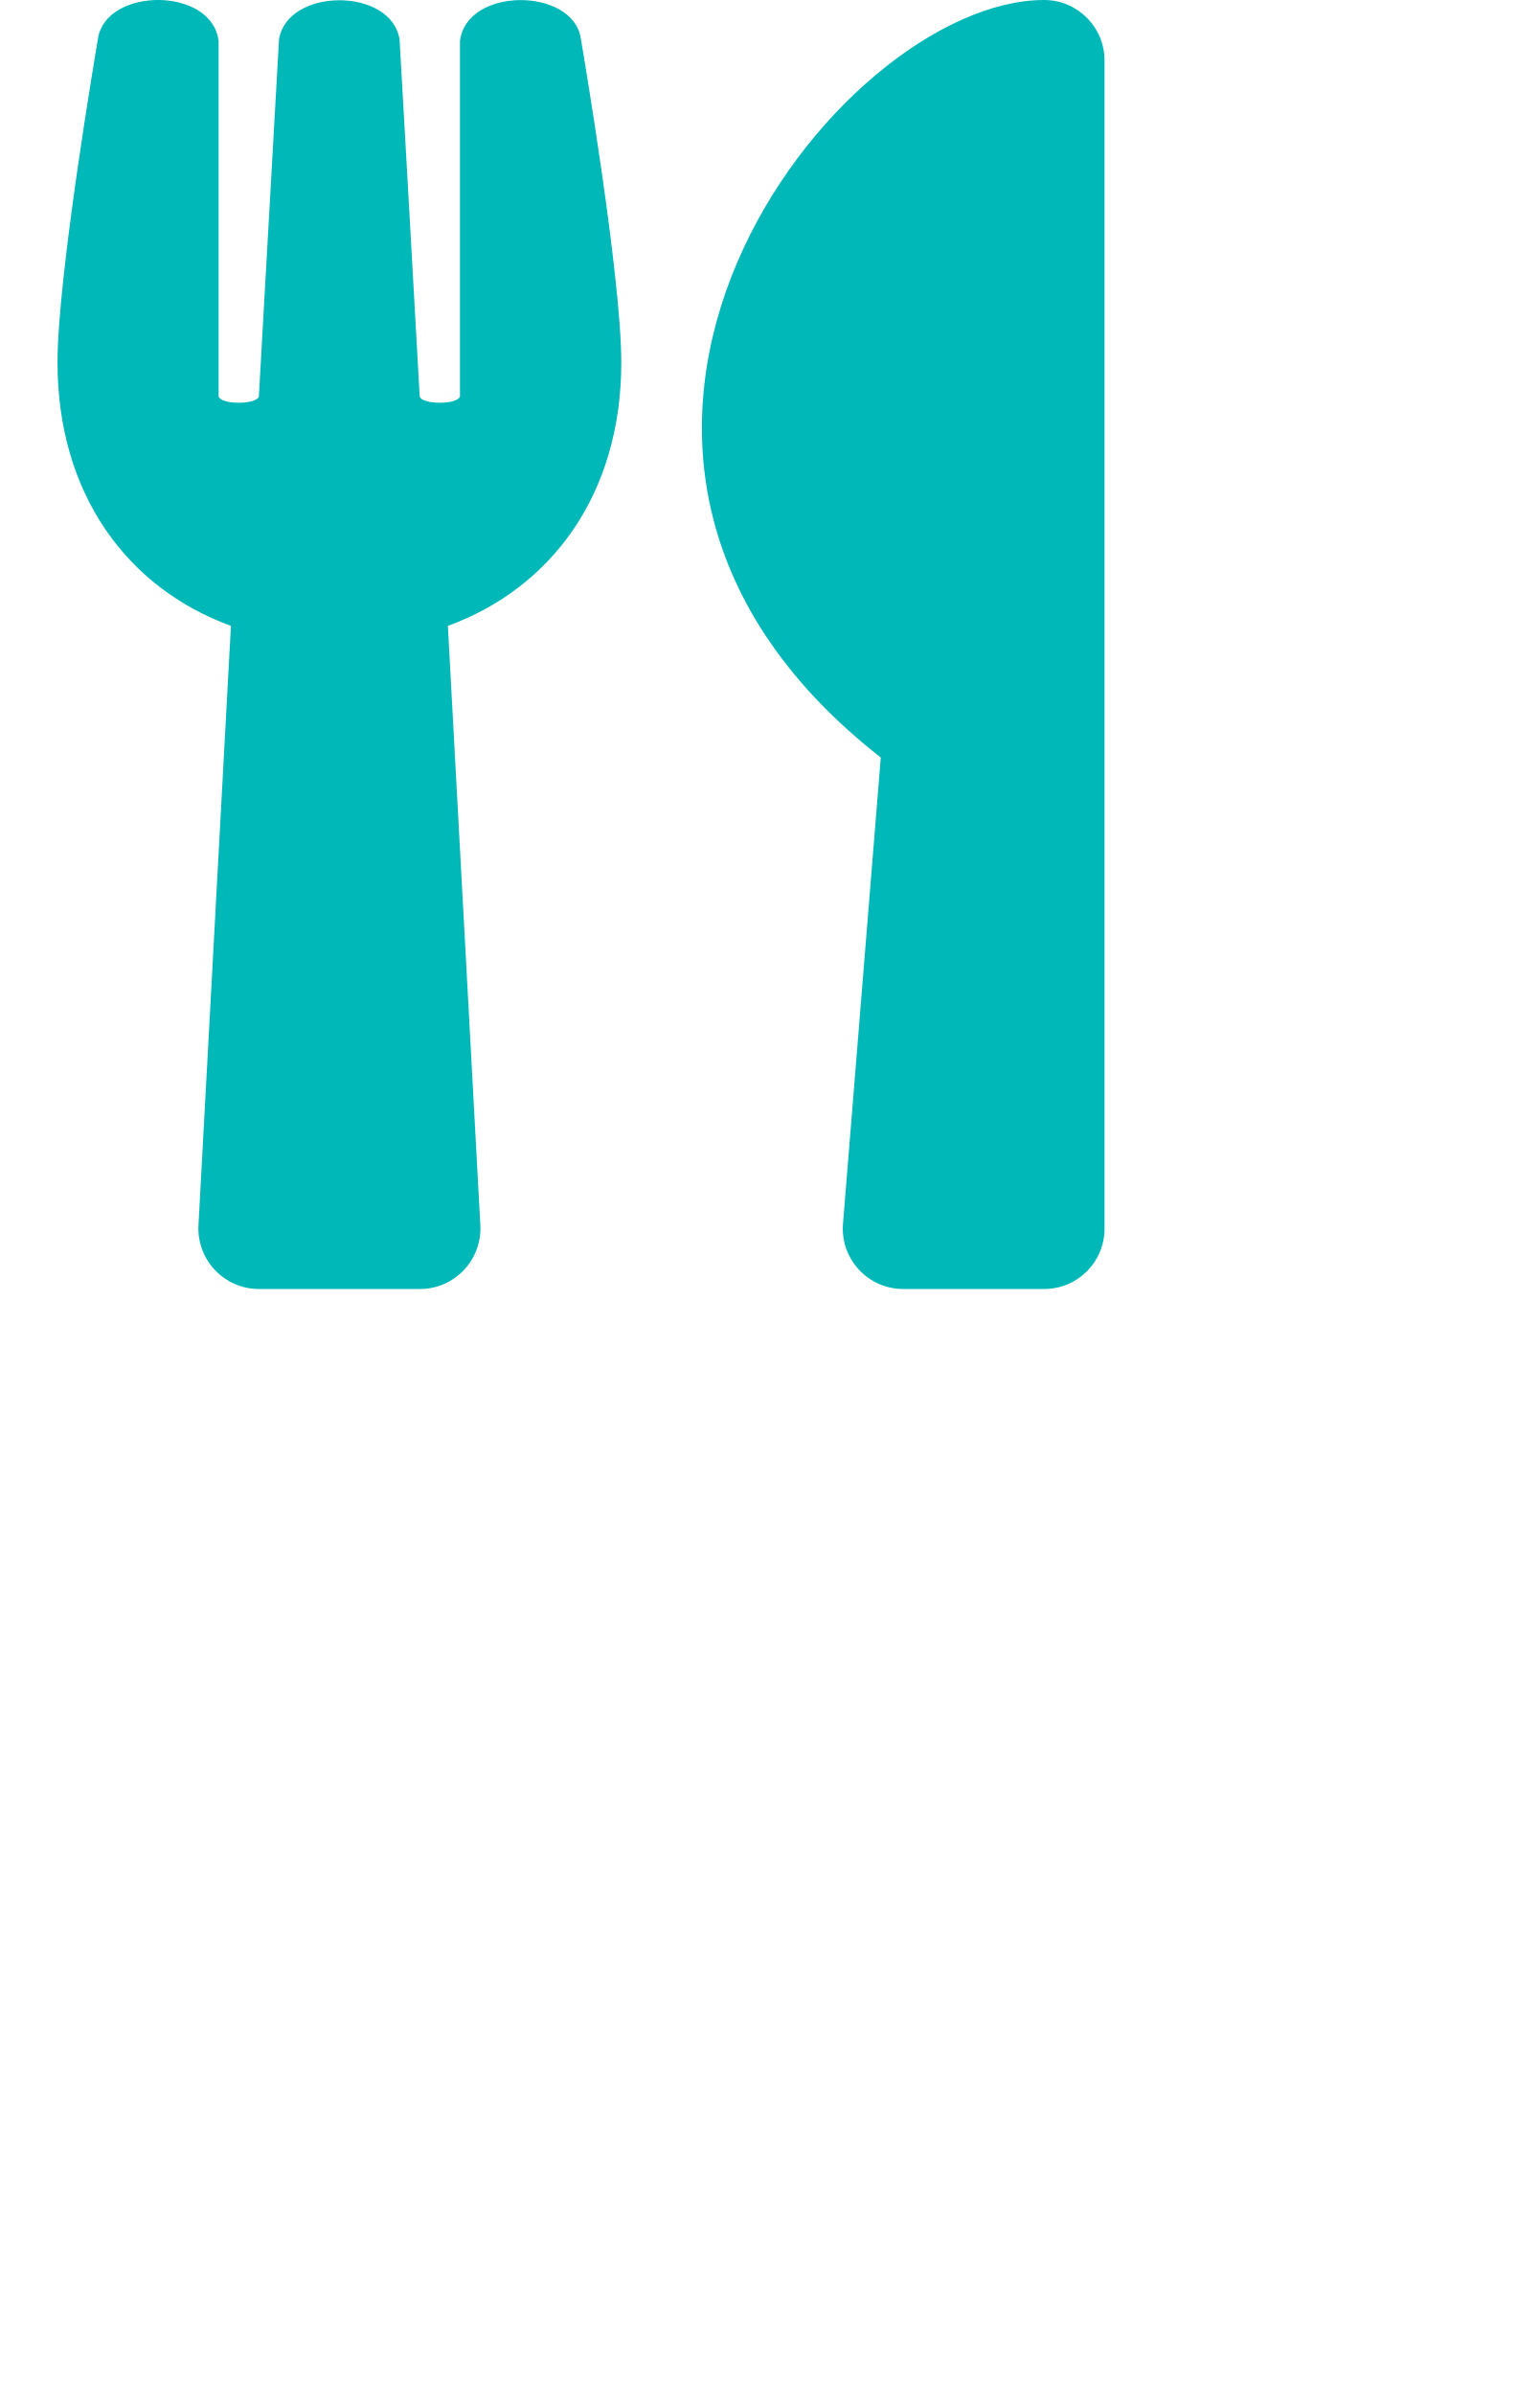
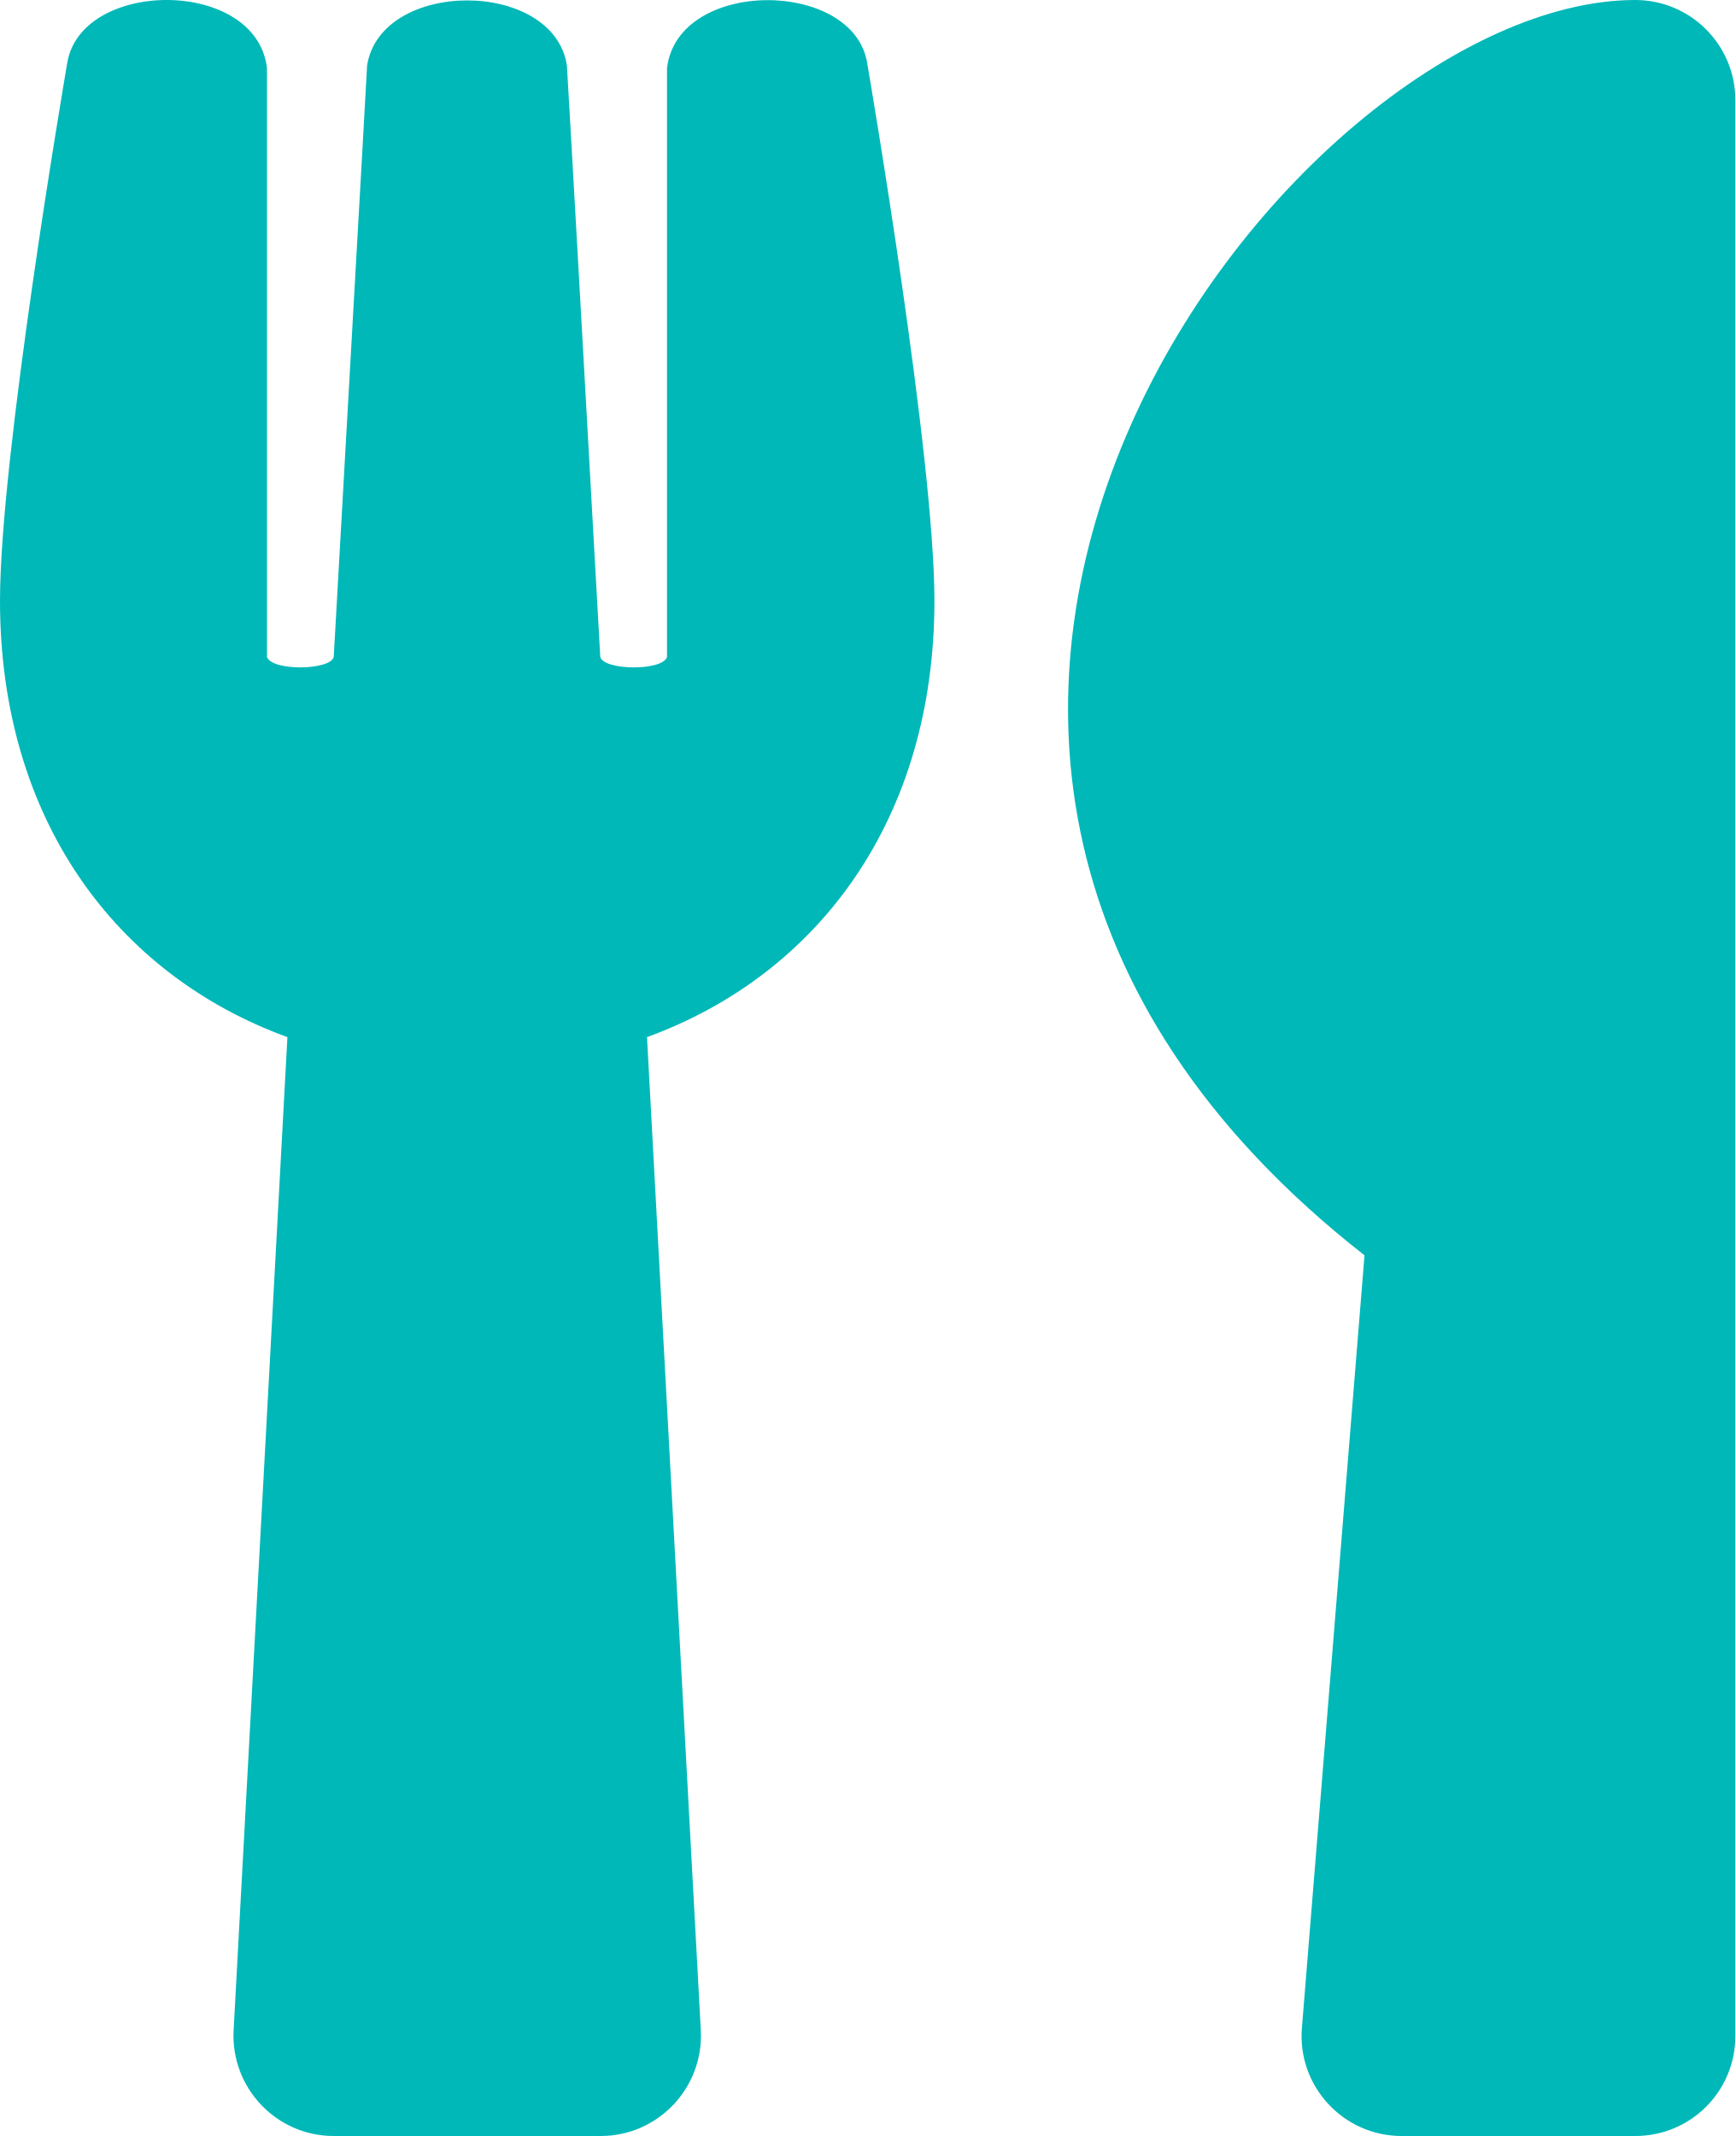
- <svg xmlns="http://www.w3.org/2000/svg" version="1.1" id="Layer_1" focusable="false" x="0px" y="0px" width="669px" height="1040.5px" viewBox="227.5 0 669 1040.5" enable-background="new 227.5 0 669 1040.5" xml:space="preserve">
-   <path fill="#00B8B8" d="M479.891,16.625C480.766,21.766,497.5,119.984,497.5,157.5c0,57.203-30.406,98-75.359,114.406  l14.109,260.422C437.016,547.312,425.094,560,410,560h-70c-14.984,0-27.016-12.578-26.25-27.672l14.109-260.422  C282.797,255.5,252.5,214.594,252.5,157.5c0-37.625,16.734-135.734,17.609-140.875c3.5-22.203,49.547-22.531,52.391,1.203v154.438  c1.422,3.719,16.516,3.5,17.5,0c1.531-27.672,8.641-152.25,8.75-155.094c3.609-22.75,48.891-22.75,52.391,0  c0.219,2.953,7.219,127.422,8.75,155.094c0.984,3.5,16.188,3.719,17.5,0V17.828C430.234-5.797,476.391-5.578,479.891,16.625z   M610.266,329.109l-16.406,202.453C592.547,546.875,604.688,560,620,560h61.25c14.547,0,26.25-11.703,26.25-26.25V26.25  C707.5,11.812,695.797,0,681.25,0C591.016,0,439.094,195.234,610.266,329.109L610.266,329.109z" />
+ <svg xmlns="http://www.w3.org/2000/svg" version="1.1" id="Layer_1" focusable="false" x="0px" y="0px" width="455px" height="560px" viewBox="252.5 0 455 560" enable-background="new 252.5 0 455 560" xml:space="preserve">
+   <path fill="#00B8B8" d="M479.891,16.625C480.766,21.767,497.5,119.984,497.5,157.5c0,57.203-30.406,98-75.359,114.406  l14.109,260.422C437.016,547.312,425.094,560,410,560h-70c-14.984,0-27.016-12.578-26.25-27.672l14.109-260.422  C282.797,255.5,252.5,214.594,252.5,157.5c0-37.625,16.734-135.733,17.609-140.875c3.5-22.203,49.547-22.531,52.391,1.203v154.438  c1.422,3.719,16.516,3.5,17.5,0c1.531-27.673,8.641-152.25,8.75-155.095c3.609-22.75,48.891-22.75,52.391,0  c0.22,2.953,7.22,127.422,8.75,155.095c0.984,3.5,16.188,3.719,17.5,0V17.828C430.234-5.797,476.391-5.578,479.891,16.625z   M610.266,329.109L593.86,531.562C592.547,546.875,604.688,560,620,560h61.25c14.547,0,26.25-11.703,26.25-26.25V26.25  C707.5,11.812,695.797,0,681.25,0C591.016,0,439.094,195.234,610.266,329.109L610.266,329.109z" />
</svg>
